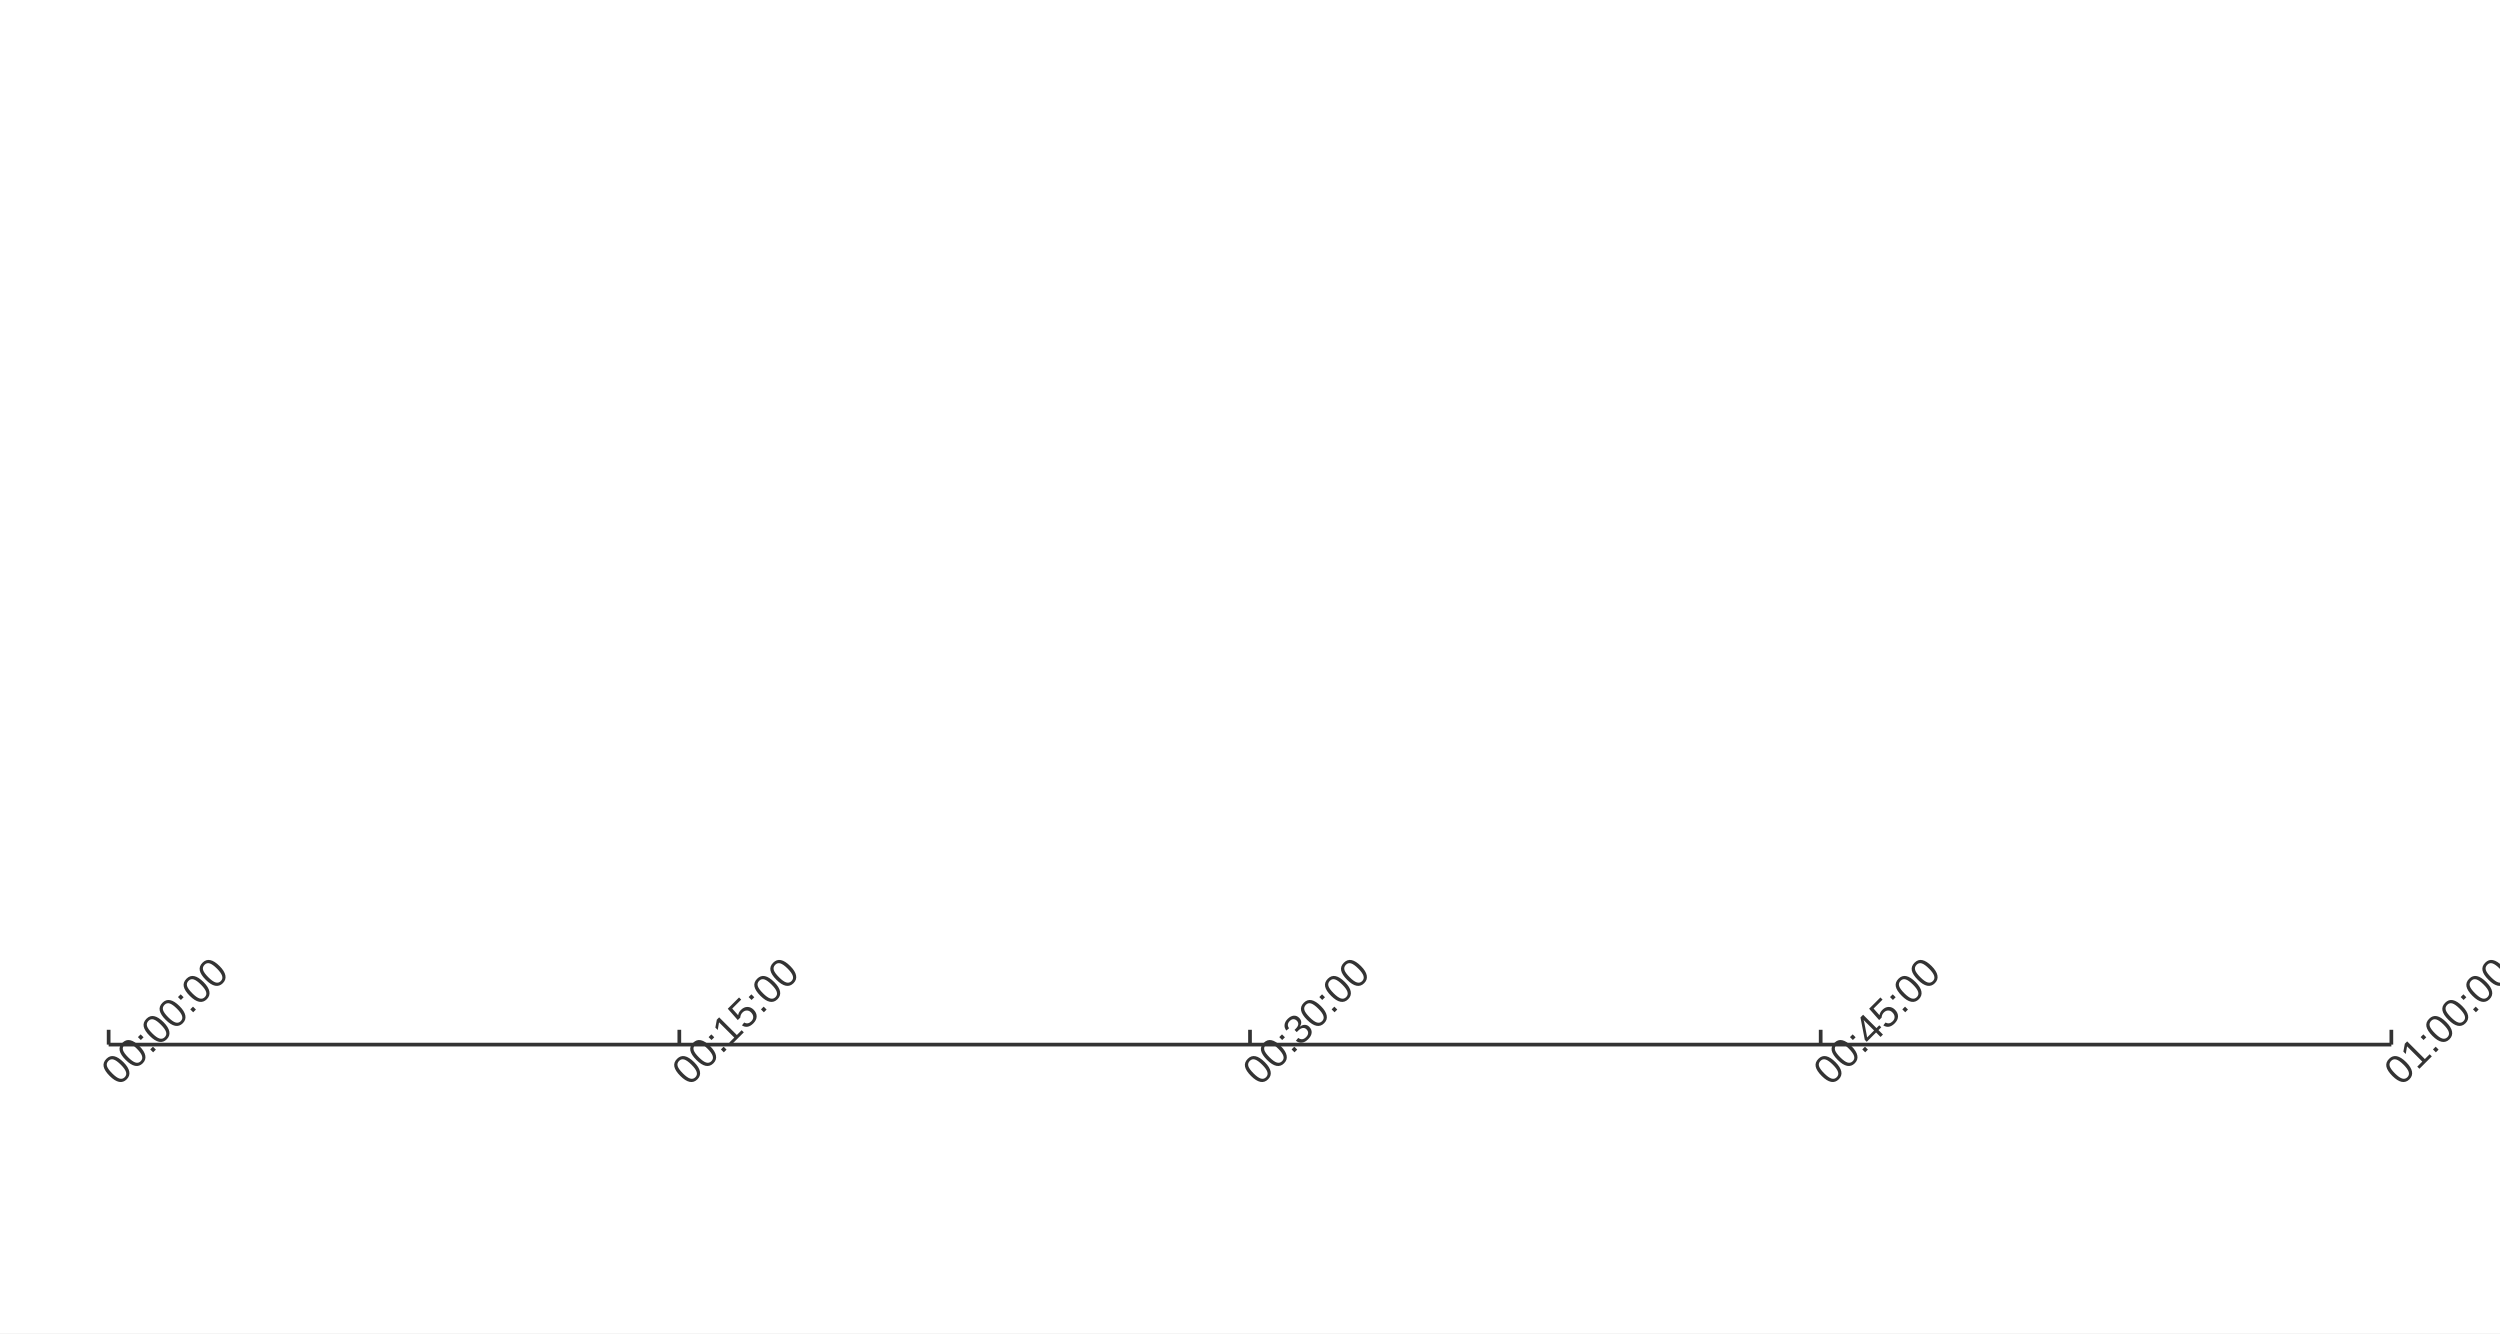
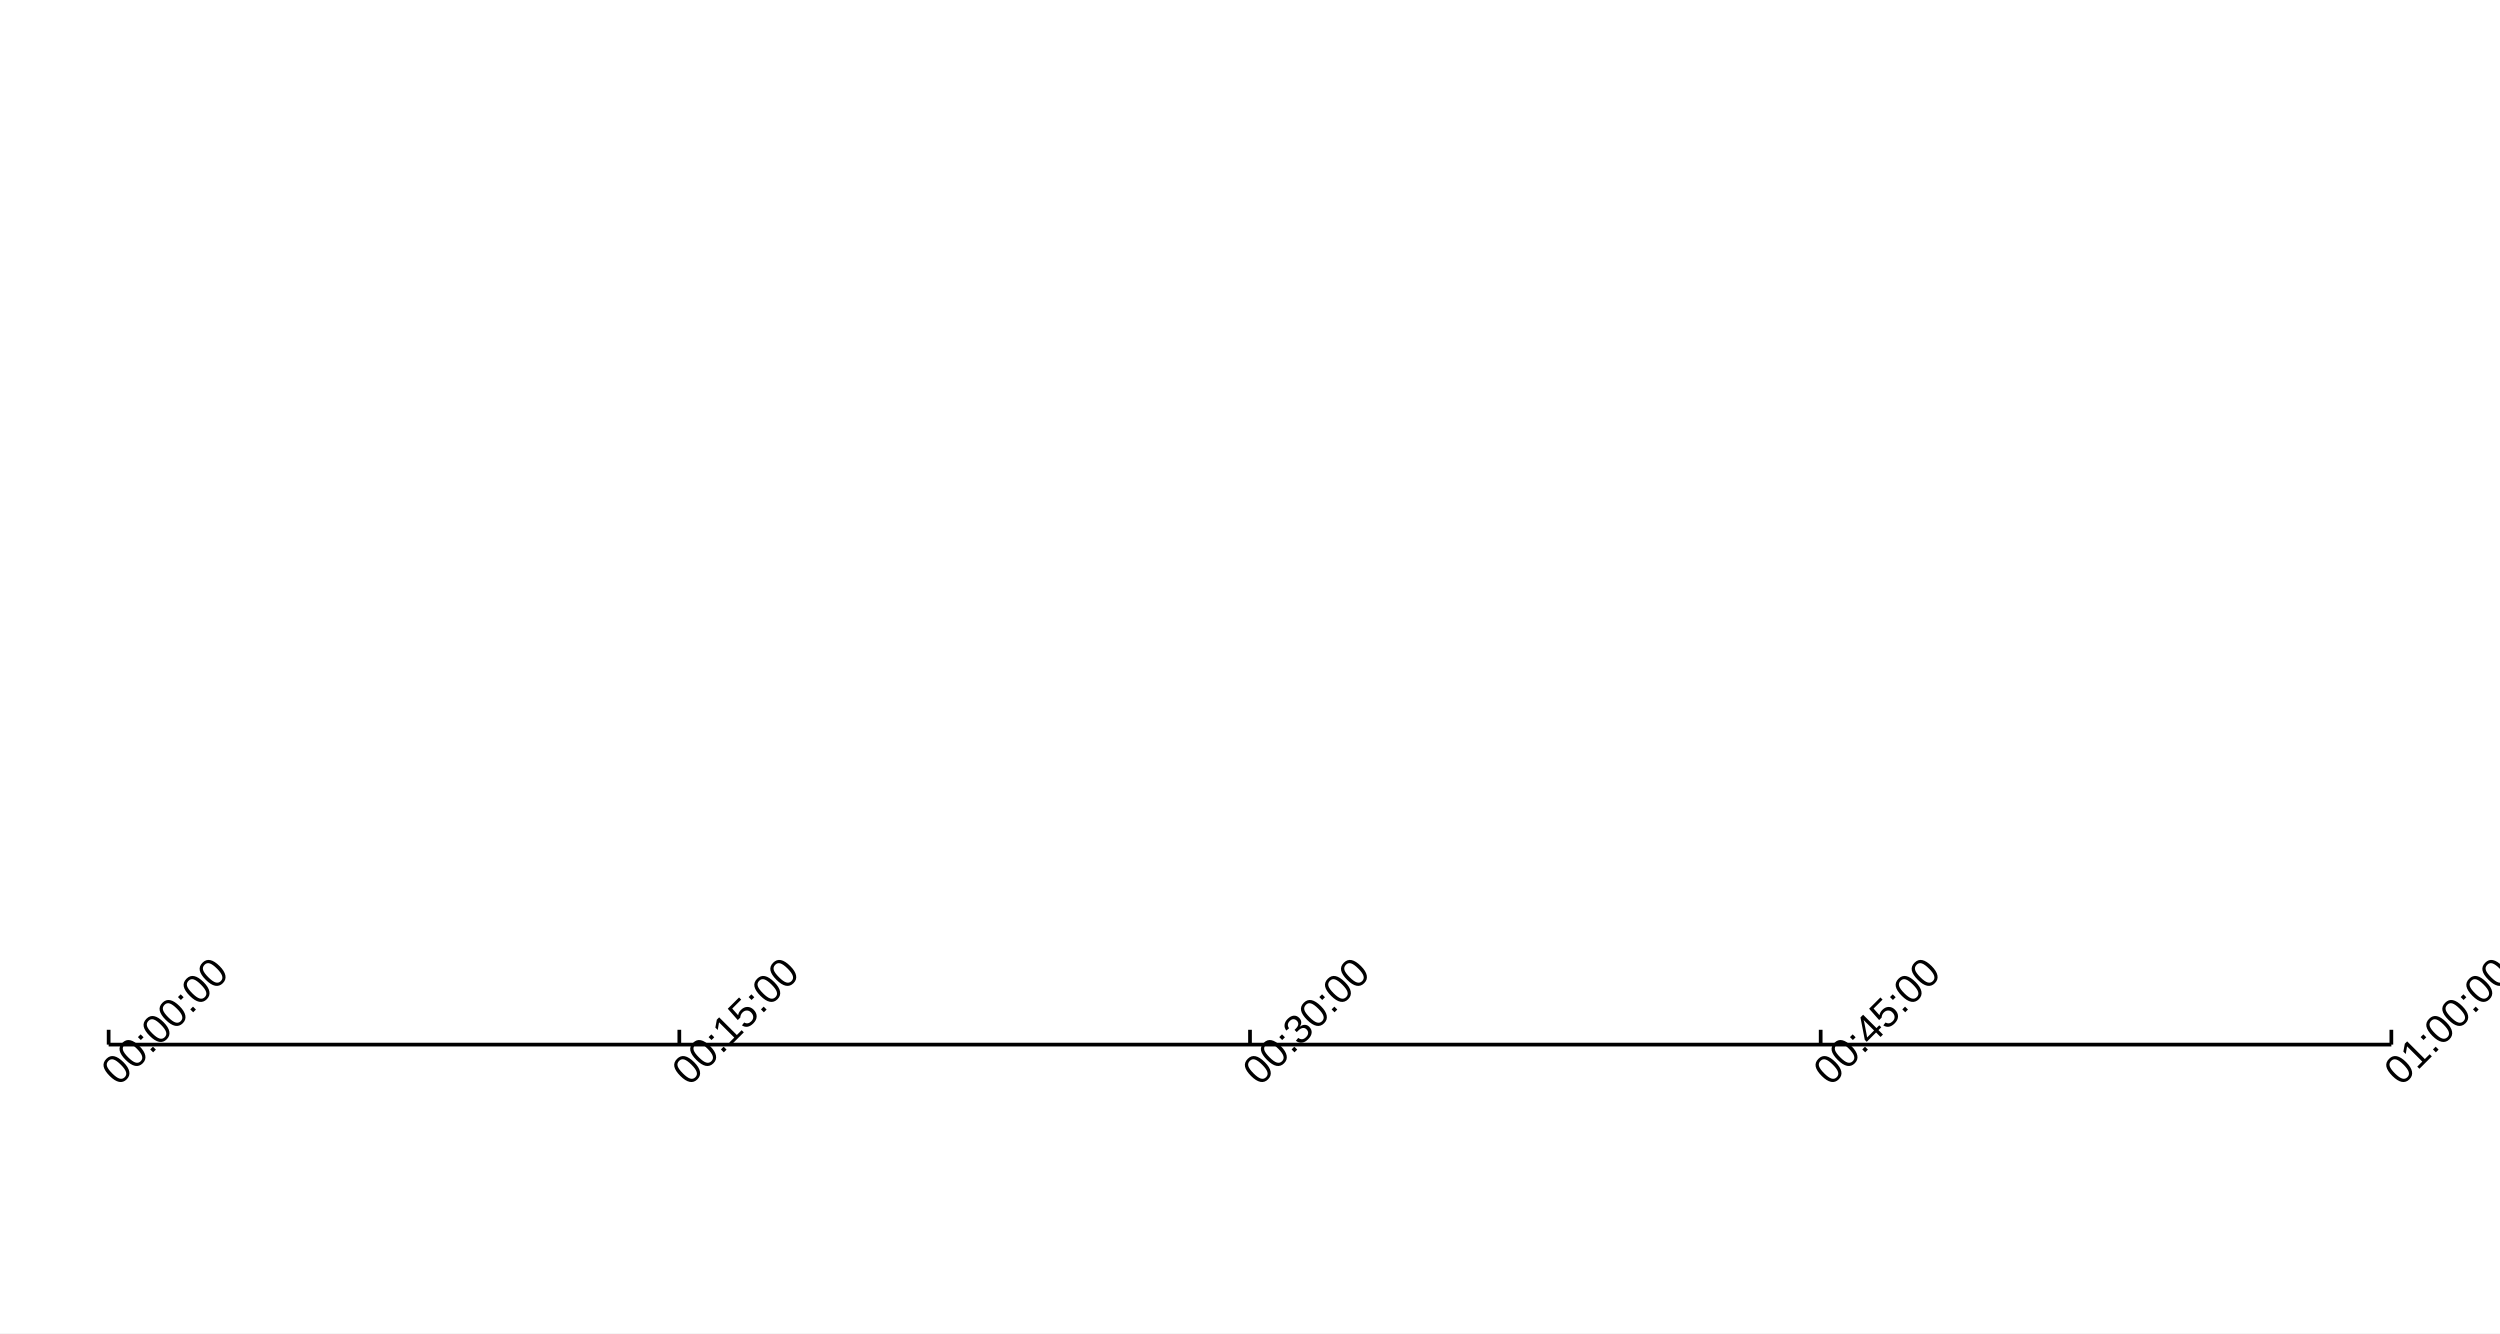
<svg xmlns="http://www.w3.org/2000/svg" width="900" height="480" viewBox="0 0 900 480">
  <rect width="900" height="480" fill="#ffffff" />
-   <path stroke-width="1.333" stroke="#333333" fill="none" d="M39.111 376.056 L860.889 376.056 " />
-   <path stroke-width="1.333" stroke="#333333" fill="none" d="M39.111 370.723 L39.111 376.056 " />
-   <path stroke-width="1.333" stroke="#333333" fill="none" d="M244.556 370.723 L244.556 376.056 " />
-   <path stroke-width="1.333" stroke="#333333" fill="none" d="M450 370.723 L450 376.056 " />
-   <path stroke-width="1.333" stroke="#333333" fill="none" d="M655.444 370.723 L655.444 376.056 " />
-   <path stroke-width="1.333" stroke="#333333" fill="none" d="M860.889 370.723 L860.889 376.056 " />
-   <text x="39.111" y="392.79" fill="#333333" font-size="14.667" font-family="Arial,Helvetica,'Helvetica Neue',sans-serif" font-weight="500" transform="rotate(-45 39.1111 387.79)">00:00:00</text>
-   <text x="244.556" y="392.79" fill="#333333" font-size="14.667" font-family="Arial,Helvetica,'Helvetica Neue',sans-serif" font-weight="500" transform="rotate(-45 244.556 387.79)">00:15:00</text>
-   <text x="450" y="392.79" fill="#333333" font-size="14.667" font-family="Arial,Helvetica,'Helvetica Neue',sans-serif" font-weight="500" transform="rotate(-45 450 387.79)">00:30:00</text>
-   <text x="655.444" y="392.79" fill="#333333" font-size="14.667" font-family="Arial,Helvetica,'Helvetica Neue',sans-serif" font-weight="500" transform="rotate(-45 655.444 387.79)">00:45:00</text>
-   <text x="860.889" y="392.79" fill="#333333" font-size="14.667" font-family="Arial,Helvetica,'Helvetica Neue',sans-serif" font-weight="500" transform="rotate(-45 860.889 387.79)">01:00:00</text>
+   <path stroke-width="1.333" stroke="#000000" fill="none" d="M39.111 376.056 L860.889 376.056 " />
+   <path stroke-width="1.333" stroke="#000000" fill="none" d="M39.111 370.723 L39.111 376.056 " />
+   <path stroke-width="1.333" stroke="#000000" fill="none" d="M244.556 370.723 L244.556 376.056 " />
+   <path stroke-width="1.333" stroke="#000000" fill="none" d="M450 370.723 L450 376.056 " />
+   <path stroke-width="1.333" stroke="#000000" fill="none" d="M655.444 370.723 L655.444 376.056 " />
+   <path stroke-width="1.333" stroke="#000000" fill="none" d="M860.889 370.723 L860.889 376.056 " />
+   <text x="39.111" y="392.79" fill="#000000" font-size="14.667" font-family="Arial,Helvetica,'Helvetica Neue',sans-serif" font-weight="500" transform="rotate(-45 39.1111 387.79)">00:00:00</text>
+   <text x="244.556" y="392.79" fill="#000000" font-size="14.667" font-family="Arial,Helvetica,'Helvetica Neue',sans-serif" font-weight="500" transform="rotate(-45 244.556 387.79)">00:15:00</text>
+   <text x="450" y="392.79" fill="#000000" font-size="14.667" font-family="Arial,Helvetica,'Helvetica Neue',sans-serif" font-weight="500" transform="rotate(-45 450 387.79)">00:30:00</text>
+   <text x="655.444" y="392.79" fill="#000000" font-size="14.667" font-family="Arial,Helvetica,'Helvetica Neue',sans-serif" font-weight="500" transform="rotate(-45 655.444 387.79)">00:45:00</text>
+   <text x="860.889" y="392.79" fill="#000000" font-size="14.667" font-family="Arial,Helvetica,'Helvetica Neue',sans-serif" font-weight="500" transform="rotate(-45 860.889 387.79)">01:00:00</text>
</svg>
